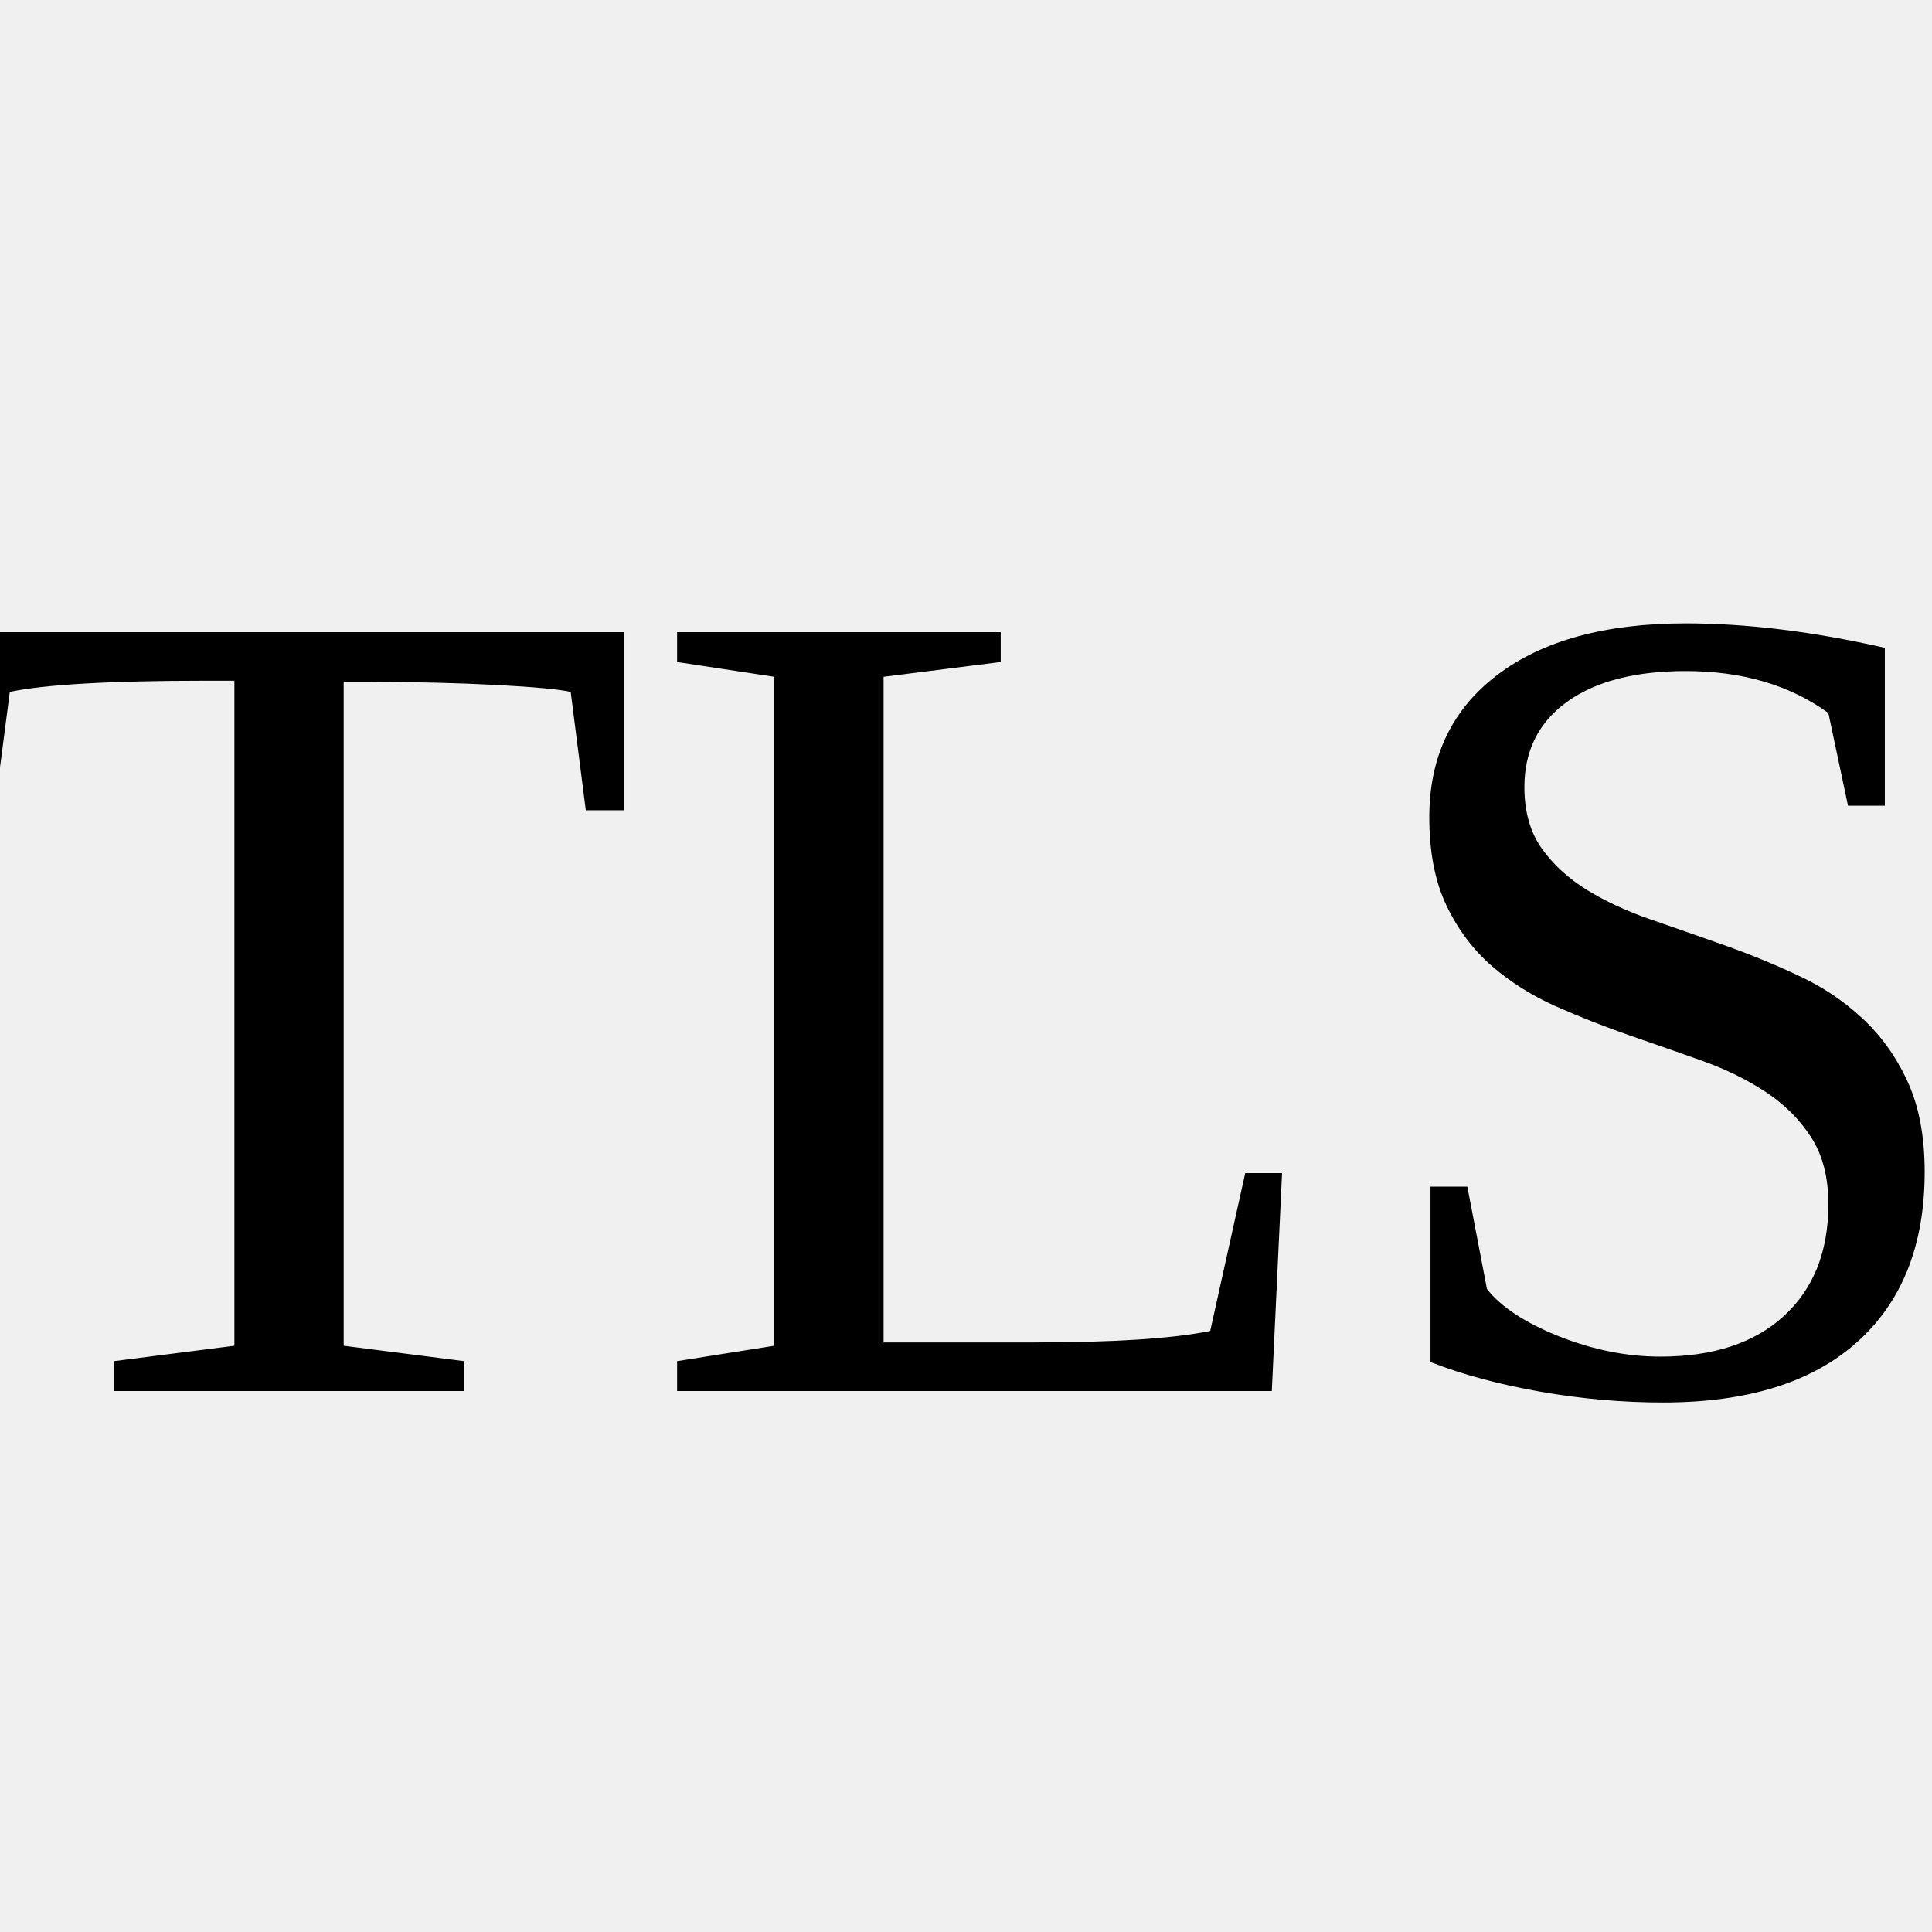
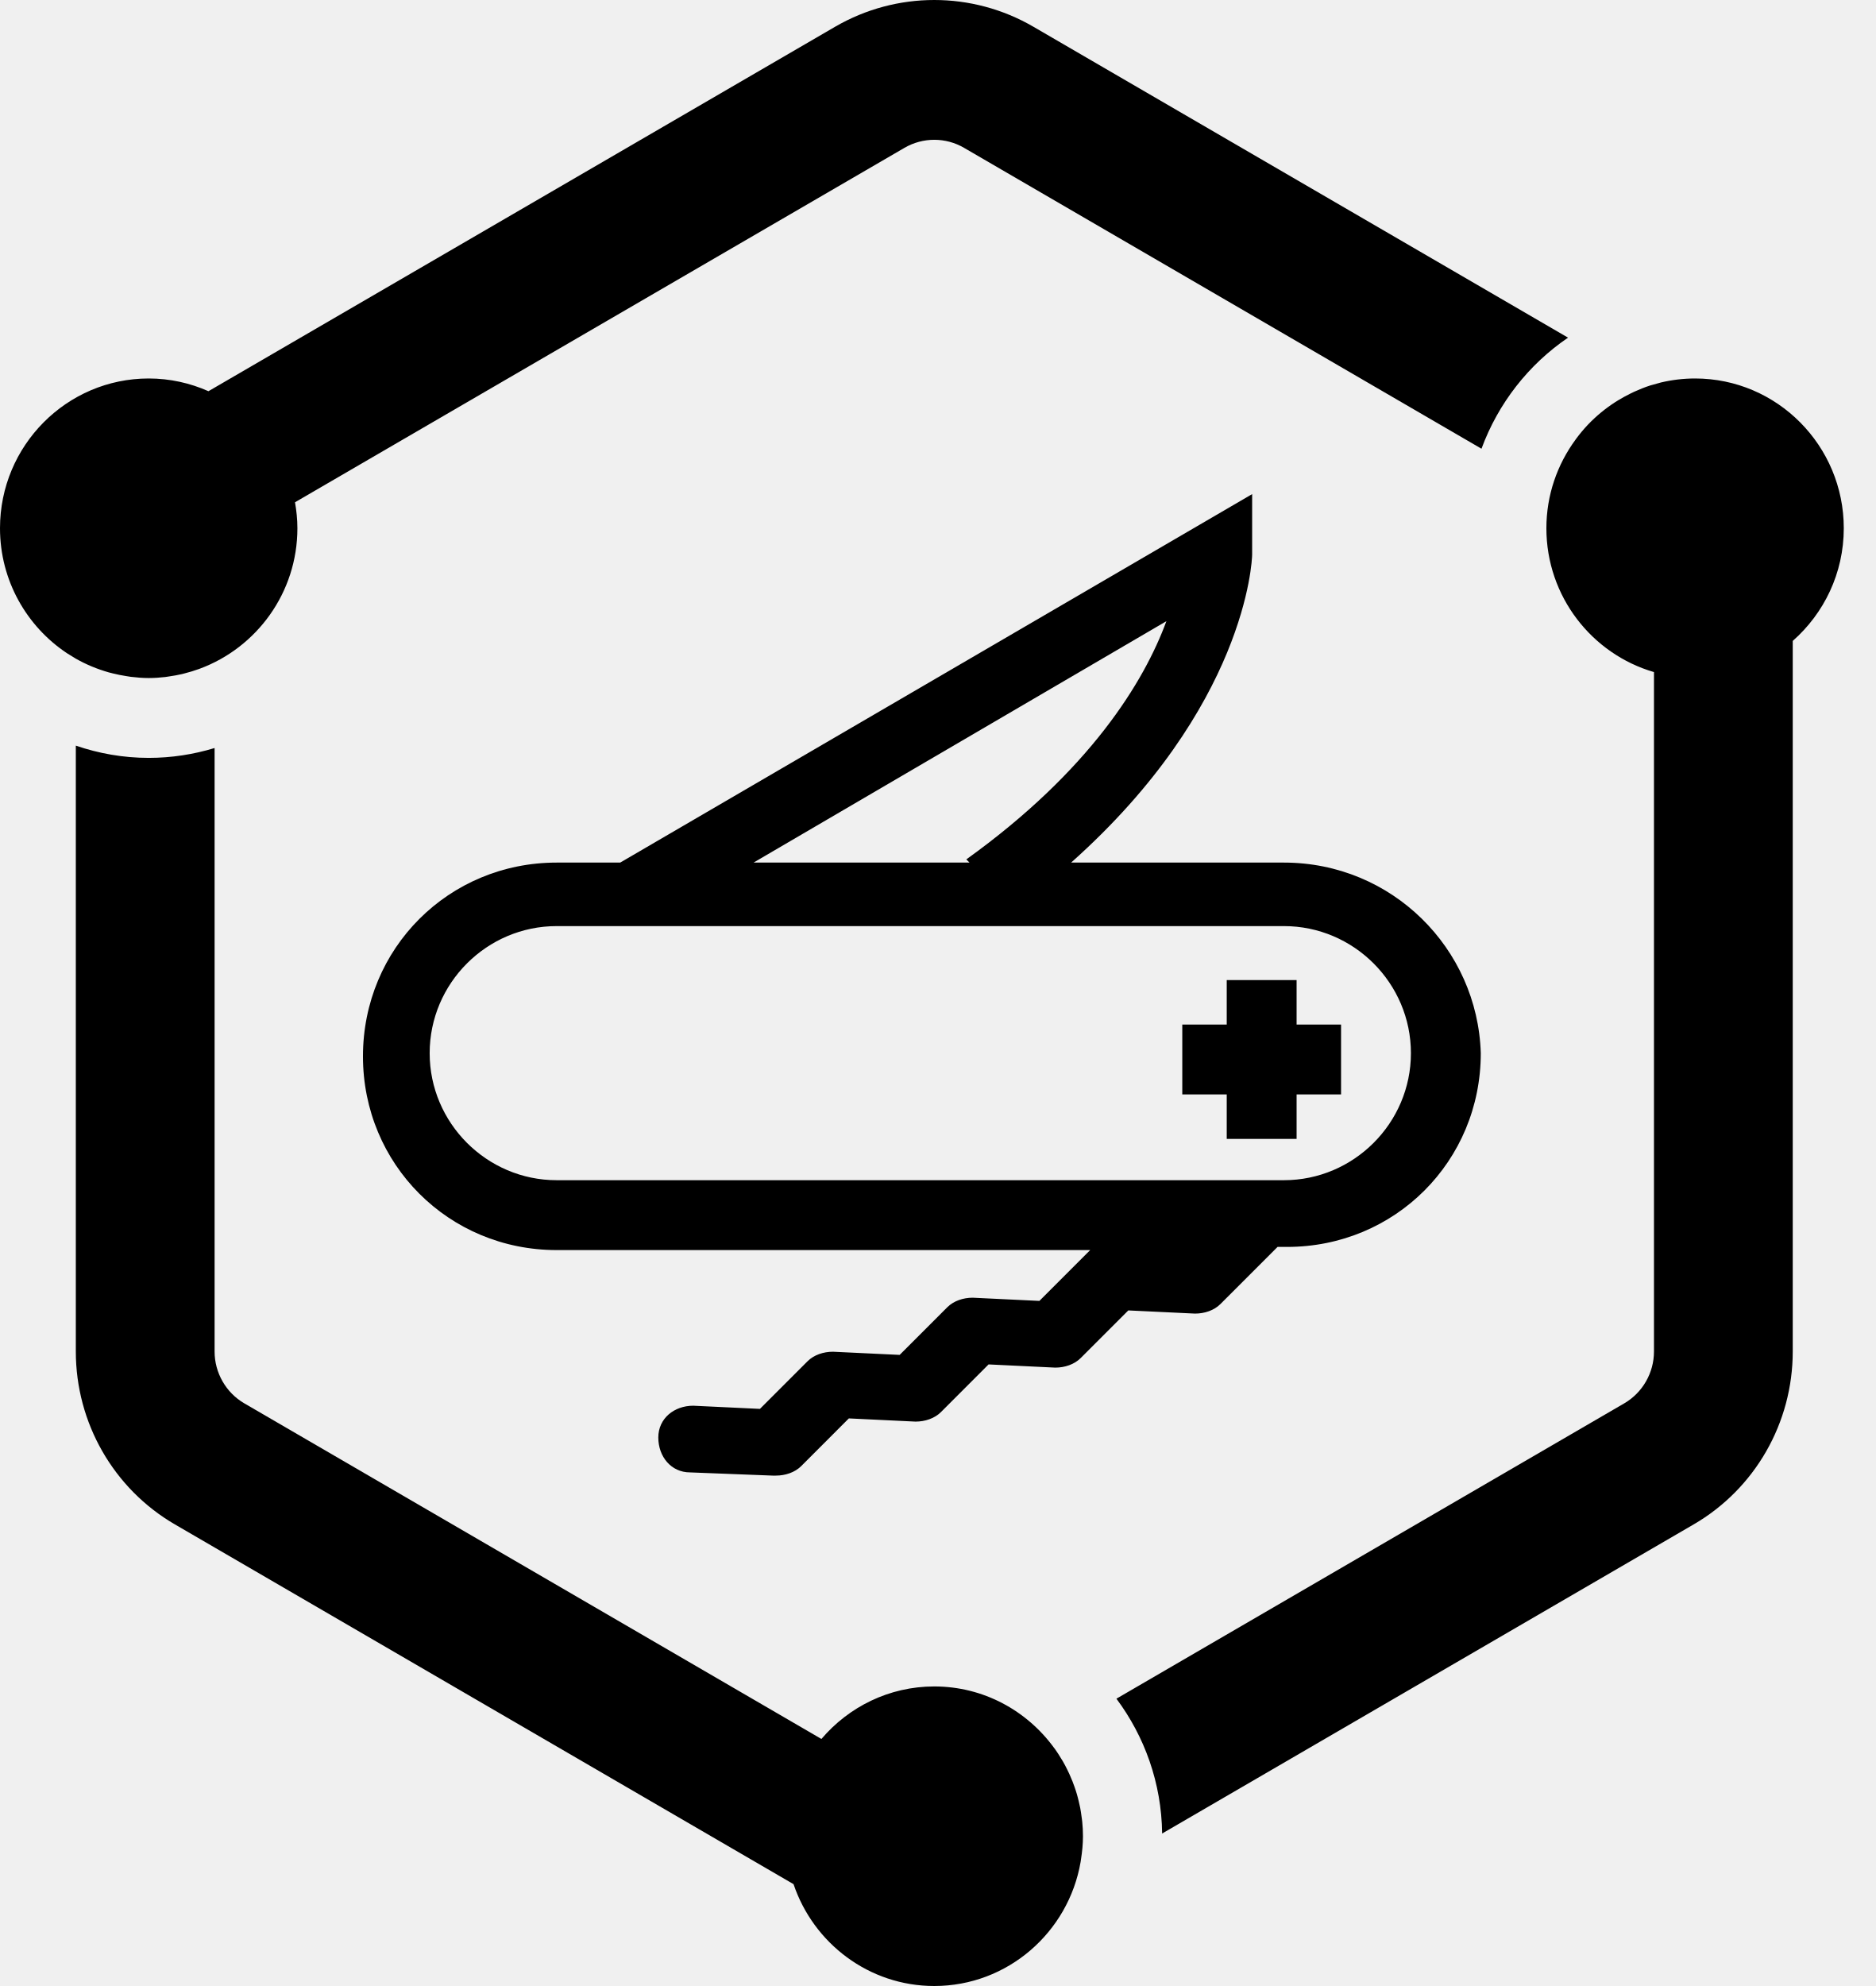
- <svg xmlns="http://www.w3.org/2000/svg" viewBox="0 0 100 100">
-   <text x="50" y="1.2em" font-size="60" text-anchor="middle">TLS</text>
+ <svg xmlns="http://www.w3.org/2000/svg" viewBox="0 0 51 54">
+   <path d="M2.062 20.274C2.685 20.487 3.35 20.607 4.044 20.607C4.667 20.607 5.268 20.512 5.836 20.339V36.748C5.836 37.328 6.146 37.868 6.645 38.158L22.339 47.283C23.081 46.411 24.181 45.855 25.408 45.855C26.745 45.855 27.927 46.513 28.664 47.522C28.677 47.54 28.691 47.558 28.704 47.576C28.756 47.649 28.804 47.725 28.851 47.803L28.905 47.891C28.947 47.963 28.985 48.035 29.021 48.109C29.041 48.149 29.06 48.189 29.079 48.229C29.11 48.298 29.14 48.367 29.168 48.438C29.188 48.488 29.206 48.539 29.224 48.59C29.246 48.654 29.268 48.719 29.287 48.785C29.306 48.848 29.32 48.911 29.336 48.974L29.376 49.151C29.392 49.23 29.402 49.31 29.413 49.39C29.419 49.438 29.428 49.485 29.432 49.532C29.445 49.663 29.452 49.794 29.452 49.928C29.452 50.141 29.431 50.347 29.399 50.552L29.388 50.627C29.058 52.541 27.401 54 25.408 54C23.632 54 22.123 52.839 21.581 51.231L4.758 41.45C3.089 40.481 2.062 38.688 2.062 36.748V20.274ZM46.099 10.291C48.329 10.291 50.143 12.117 50.143 14.363C50.143 15.585 49.604 16.679 48.755 17.427V36.748C48.755 38.688 47.728 40.481 46.059 41.45L31.605 49.854C31.589 48.479 31.127 47.214 30.362 46.188L44.172 38.158C44.671 37.868 44.981 37.328 44.981 36.748V18.274C43.294 17.784 42.055 16.218 42.055 14.363C42.055 13.46 42.352 12.628 42.849 11.952C42.856 11.941 42.864 11.931 42.872 11.92C42.965 11.795 43.066 11.674 43.172 11.561L43.187 11.545C43.409 11.313 43.657 11.108 43.927 10.934C43.955 10.915 43.985 10.898 44.014 10.88C44.121 10.816 44.23 10.755 44.343 10.7C44.377 10.684 44.409 10.667 44.443 10.652C44.585 10.588 44.729 10.529 44.879 10.481L45.173 10.399C45.471 10.329 45.781 10.291 46.099 10.291ZM25.408 0C26.339 0 27.27 0.242 28.104 0.727L42.644 9.181C41.574 9.908 40.745 10.964 40.29 12.201L26.217 4.019C25.972 3.876 25.692 3.801 25.408 3.801C25.125 3.801 24.845 3.876 24.599 4.019L8.023 13.657C8.063 13.887 8.088 14.122 8.088 14.363C8.088 16.115 6.981 17.608 5.436 18.181C5.425 18.186 5.412 18.191 5.4 18.194C5.278 18.238 5.154 18.276 5.027 18.308L4.951 18.328C4.834 18.355 4.715 18.376 4.595 18.393L4.498 18.408C4.348 18.425 4.197 18.436 4.044 18.436C3.879 18.436 3.718 18.422 3.557 18.403C3.514 18.397 3.472 18.39 3.43 18.383C3.307 18.364 3.186 18.34 3.067 18.31C3.03 18.301 2.993 18.292 2.957 18.282C2.641 18.192 2.342 18.068 2.062 17.909L1.821 17.761C0.726 17.032 0 15.782 0 14.363C0 12.117 1.814 10.291 4.044 10.291C4.622 10.291 5.171 10.416 5.669 10.637L22.712 0.727C23.547 0.242 24.478 0 25.408 0Z" />
+   <path d="M29.13 23.454H34.917C37.853 23.454 40.185 25.785 40.271 28.636C40.271 31.572 37.94 33.904 35.003 33.904H34.744L33.19 35.458C33.017 35.631 32.758 35.717 32.499 35.717L30.685 35.631L29.39 36.926C29.217 37.099 28.958 37.186 28.699 37.186L26.885 37.099L25.59 38.395C25.417 38.567 25.158 38.654 24.899 38.654L23.085 38.567L21.79 39.863C21.617 40.036 21.358 40.122 21.099 40.122H21.012L18.767 40.035C18.249 40.035 17.903 39.604 17.903 39.086C17.903 38.567 18.335 38.222 18.853 38.222L20.667 38.308L21.962 37.013C22.135 36.84 22.394 36.754 22.653 36.754L24.467 36.84L25.762 35.545C25.935 35.372 26.194 35.285 26.453 35.285L28.267 35.372L29.562 34.076L29.649 33.99H15.139C12.203 33.99 9.871 31.658 9.871 28.722C9.871 25.785 12.203 23.454 15.139 23.454H16.867L34.053 13.435V15.076C34.053 15.249 33.88 19.222 29.13 23.454ZM26.28 23.367C29.649 20.949 31.117 18.531 31.721 16.89L20.494 23.454H26.367L26.28 23.367ZM15.139 32.09H34.917C36.817 32.09 38.371 30.535 38.371 28.636C38.371 26.735 36.817 25.181 34.917 25.181H15.139C13.239 25.181 11.685 26.735 11.685 28.636C11.685 30.535 13.239 32.09 15.139 32.09ZM33.362 26.649H35.262V27.858H36.471V29.758H35.262V30.967H33.362V29.758H32.153V27.858H33.362V26.649Z" />
  <style>
-     svg {
-       font-family: var(--default-font-family, ui-sans-serif, system-ui, sans-serif);
-     }
    @media (prefers-color-scheme: dark) {
      svg {
        fill: white;
      }
    }
  </style>
</svg>
